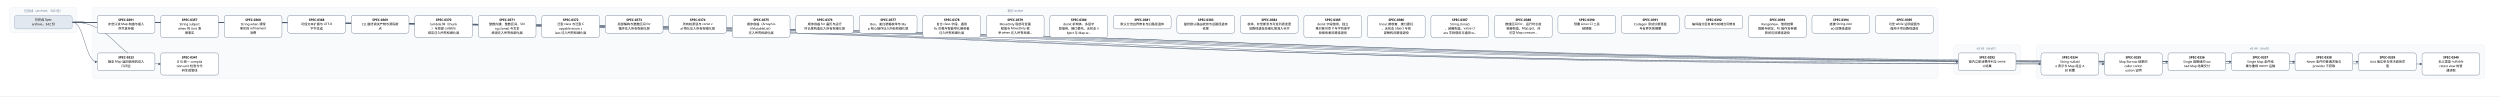
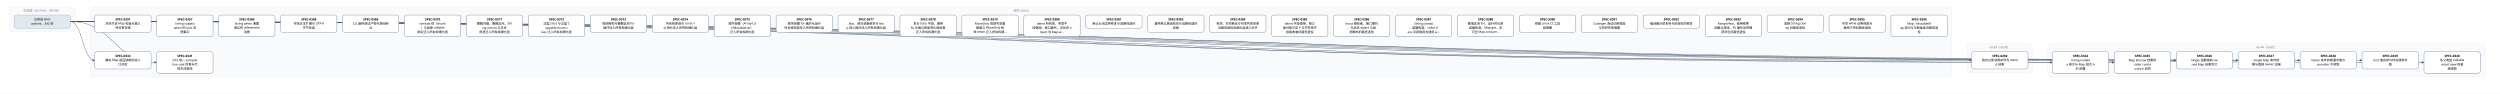
- <svg xmlns="http://www.w3.org/2000/svg" width="10392" height="400" viewBox="0 0 10392 400" font-family="PingFang SC, Microsoft YaHei, sans-serif">
+ <svg xmlns="http://www.w3.org/2000/svg" width="10656" height="400" viewBox="0 0 10656 400" font-family="PingFang SC, Microsoft YaHei, sans-serif">
  <defs>
    <marker id="arrow" viewBox="0 0 10 10" refX="9" refY="5" markerWidth="7" markerHeight="7" orient="auto-start-reverse">
      <path d="M0,0 L10,5 L0,10 z" fill="#475569" />
    </marker>
  </defs>
-   <rect width="10392" height="400" fill="#ffffff" />
+   <rect width="10656" height="400" fill="#ffffff" />
  <rect x="40" y="30" width="280" height="106" rx="12" fill="#f8fafc" stroke="#e2e8f0" />
  <text x="180" y="50" text-anchor="middle" font-size="13" fill="#64748b">已完成（archive，342 份）</text>
-   <rect x="384" y="30" width="7672" height="298" rx="12" fill="#f8fafc" stroke="#e2e8f0" />
-   <text x="4220" y="50" text-anchor="middle" font-size="13" fill="#64748b">现行 active</text>
-   <rect x="8120" y="186" width="280" height="124" rx="12" fill="#f8fafc" stroke="#e2e8f0" />
-   <text x="8260" y="206" text-anchor="middle" font-size="13" fill="#64748b">v0.43（draft）</text>
-   <rect x="8464" y="186" width="1864" height="142" rx="12" fill="#f8fafc" stroke="#e2e8f0" />
-   <text x="9396" y="206" text-anchor="middle" font-size="13" fill="#64748b">v0.44（draft）</text>
-   <path d="M 300 92 C 4220 92, 4220 257, 8140 257" fill="none" stroke="#475569" stroke-width="1.5" marker-end="url(#arrow)" />
+   <rect x="384" y="30" width="7936" height="298" rx="12" fill="#f8fafc" stroke="#e2e8f0" />
+   <text x="4352" y="50" text-anchor="middle" font-size="13" fill="#64748b">现行 active</text>
+   <rect x="8384" y="186" width="280" height="124" rx="12" fill="#f8fafc" stroke="#e2e8f0" />
+   <text x="8524" y="206" text-anchor="middle" font-size="13" fill="#64748b">v0.43（draft）</text>
+   <rect x="8728" y="186" width="1864" height="142" rx="12" fill="#f8fafc" stroke="#e2e8f0" />
+   <text x="9660" y="206" text-anchor="middle" font-size="13" fill="#64748b">v0.44（draft）</text>
+   <path d="M 300 92 C 4352 92, 4352 257, 8404 257" fill="none" stroke="#475569" stroke-width="1.5" marker-end="url(#arrow)" />
  <path d="M 300 92 C 352 92, 352 257, 404 257" fill="none" stroke="#475569" stroke-width="1.5" marker-end="url(#arrow)" />
-   <path d="M 300 92 C 4392 92, 4392 266, 8484 266" fill="none" stroke="#475569" stroke-width="1.5" marker-end="url(#arrow)" />
  <path d="M 300 92 C 4524 92, 4524 266, 8748 266" fill="none" stroke="#475569" stroke-width="1.5" marker-end="url(#arrow)" />
-   <path d="M 300 92 C 4656 92, 4656 257, 9012 257" fill="none" stroke="#475569" stroke-width="1.5" marker-end="url(#arrow)" />
+   <path d="M 300 92 C 4656 92, 4656 266, 9012 266" fill="none" stroke="#475569" stroke-width="1.5" marker-end="url(#arrow)" />
  <path d="M 300 92 C 4788 92, 4788 257, 9276 257" fill="none" stroke="#475569" stroke-width="1.5" marker-end="url(#arrow)" />
  <path d="M 300 92 C 4920 92, 4920 257, 9540 257" fill="none" stroke="#475569" stroke-width="1.5" marker-end="url(#arrow)" />
  <path d="M 300 92 C 5052 92, 5052 257, 9804 257" fill="none" stroke="#475569" stroke-width="1.5" marker-end="url(#arrow)" />
-   <path d="M 300 92 C 5184 92, 5184 266, 10068 266" fill="none" stroke="#475569" stroke-width="1.5" marker-end="url(#arrow)" />
+   <path d="M 300 92 C 5184 92, 5184 257, 10068 257" fill="none" stroke="#475569" stroke-width="1.5" marker-end="url(#arrow)" />
+   <path d="M 300 92 C 5316 92, 5316 266, 10332 266" fill="none" stroke="#475569" stroke-width="1.5" marker-end="url(#arrow)" />
  <path d="M 300 92 C 484 92, 484 266, 668 266" fill="none" stroke="#475569" stroke-width="1.5" marker-end="url(#arrow)" />
  <rect x="404" y="64" width="240" height="74" rx="10" fill="#ffffff" stroke="#64748b" stroke-width="1.5" />
  <text x="524" y="87" text-anchor="middle" font-size="13" font-weight="600">SPEC-0291</text>
  <text x="524" y="105" text-anchor="middle" font-size="13">非空只读 Map 构造与插入</text>
  <text x="524" y="123" text-anchor="middle" font-size="13">序共享存储</text>
-   <rect x="8140" y="220" width="240" height="74" rx="10" fill="#ffffff" stroke="#64748b" stroke-width="1.5" />
-   <text x="8260" y="243" text-anchor="middle" font-size="13" font-weight="600">SPEC-0292</text>
-   <text x="8260" y="261" text-anchor="middle" font-size="13">链内立即消费序列与 owne</text>
-   <text x="8260" y="279" text-anchor="middle" font-size="13">d 结果</text>
+   <rect x="8404" y="220" width="240" height="74" rx="10" fill="#ffffff" stroke="#64748b" stroke-width="1.5" />
+   <text x="8524" y="243" text-anchor="middle" font-size="13" font-weight="600">SPEC-0292</text>
+   <text x="8524" y="261" text-anchor="middle" font-size="13">链内立即消费序列与 owne</text>
+   <text x="8524" y="279" text-anchor="middle" font-size="13">d 结果</text>
  <rect x="404" y="220" width="240" height="74" rx="10" fill="#ffffff" stroke="#64748b" stroke-width="1.5" />
  <text x="524" y="243" text-anchor="middle" font-size="13" font-weight="600">SPEC-0333</text>
  <text x="524" y="261" text-anchor="middle" font-size="13">静态 Map 返回调用的双入</text>
  <text x="524" y="279" text-anchor="middle" font-size="13">口闭合</text>
-   <rect x="8484" y="220" width="240" height="92" rx="10" fill="#ffffff" stroke="#64748b" stroke-width="1.5" />
-   <text x="8604" y="243" text-anchor="middle" font-size="13" font-weight="600">SPEC-0334</text>
-   <text x="8604" y="261" text-anchor="middle" font-size="13">String nullabl</text>
-   <text x="8604" y="279" text-anchor="middle" font-size="13">e 表示与 Map 组合 A</text>
-   <text x="8604" y="297" text-anchor="middle" font-size="13">BI 前置</text>
  <rect x="8748" y="220" width="240" height="92" rx="10" fill="#ffffff" stroke="#64748b" stroke-width="1.5" />
-   <text x="8868" y="243" text-anchor="middle" font-size="13" font-weight="600">SPEC-0335</text>
-   <text x="8868" y="261" text-anchor="middle" font-size="13">Map Borrow 结果的</text>
-   <text x="8868" y="279" text-anchor="middle" font-size="13"> caller contin</text>
-   <text x="8868" y="297" text-anchor="middle" font-size="13">uation 证明</text>
-   <rect x="9012" y="220" width="240" height="74" rx="10" fill="#ffffff" stroke="#64748b" stroke-width="1.5" />
-   <text x="9132" y="243" text-anchor="middle" font-size="13" font-weight="600">SPEC-0336</text>
-   <text x="9132" y="261" text-anchor="middle" font-size="13">Single 函数值的 ow</text>
-   <text x="9132" y="279" text-anchor="middle" font-size="13">ned Map 结果交付</text>
+   <text x="8868" y="243" text-anchor="middle" font-size="13" font-weight="600">SPEC-0334</text>
+   <text x="8868" y="261" text-anchor="middle" font-size="13">String nullabl</text>
+   <text x="8868" y="279" text-anchor="middle" font-size="13">e 表示与 Map 组合 A</text>
+   <text x="8868" y="297" text-anchor="middle" font-size="13">BI 前置</text>
+   <rect x="9012" y="220" width="240" height="92" rx="10" fill="#ffffff" stroke="#64748b" stroke-width="1.5" />
+   <text x="9132" y="243" text-anchor="middle" font-size="13" font-weight="600">SPEC-0335</text>
+   <text x="9132" y="261" text-anchor="middle" font-size="13">Map Borrow 结果的</text>
+   <text x="9132" y="279" text-anchor="middle" font-size="13"> caller contin</text>
+   <text x="9132" y="297" text-anchor="middle" font-size="13">uation 证明</text>
  <rect x="9276" y="220" width="240" height="74" rx="10" fill="#ffffff" stroke="#64748b" stroke-width="1.5" />
-   <text x="9396" y="243" text-anchor="middle" font-size="13" font-weight="600">SPEC-0337</text>
-   <text x="9396" y="261" text-anchor="middle" font-size="13">Single Map 条件结</text>
-   <text x="9396" y="279" text-anchor="middle" font-size="13">果与重绑 owner 运输</text>
+   <text x="9396" y="243" text-anchor="middle" font-size="13" font-weight="600">SPEC-0336</text>
+   <text x="9396" y="261" text-anchor="middle" font-size="13">Single 函数值的 ow</text>
+   <text x="9396" y="279" text-anchor="middle" font-size="13">ned Map 结果交付</text>
  <rect x="9540" y="220" width="240" height="74" rx="10" fill="#ffffff" stroke="#64748b" stroke-width="1.5" />
-   <text x="9660" y="243" text-anchor="middle" font-size="13" font-weight="600">SPEC-0338</text>
-   <text x="9660" y="261" text-anchor="middle" font-size="13">Never 条件的普通求值与</text>
-   <text x="9660" y="279" text-anchor="middle" font-size="13"> provider 不获取</text>
+   <text x="9660" y="243" text-anchor="middle" font-size="13" font-weight="600">SPEC-0337</text>
+   <text x="9660" y="261" text-anchor="middle" font-size="13">Single Map 条件结</text>
+   <text x="9660" y="279" text-anchor="middle" font-size="13">果与重绑 owner 运输</text>
  <rect x="9804" y="220" width="240" height="74" rx="10" fill="#ffffff" stroke="#64748b" stroke-width="1.5" />
-   <text x="9924" y="243" text-anchor="middle" font-size="13" font-weight="600">SPEC-0339</text>
-   <text x="9924" y="261" text-anchor="middle" font-size="13">Unit 值实参与待决调用求</text>
-   <text x="9924" y="279" text-anchor="middle" font-size="13">值</text>
-   <rect x="10068" y="220" width="240" height="92" rx="10" fill="#ffffff" stroke="#64748b" stroke-width="1.5" />
-   <text x="10188" y="243" text-anchor="middle" font-size="13" font-weight="600">SPEC-0340</text>
-   <text x="10188" y="261" text-anchor="middle" font-size="13">名义类型 nullable </text>
-   <text x="10188" y="279" text-anchor="middle" font-size="13">retest view 的普</text>
-   <text x="10188" y="297" text-anchor="middle" font-size="13">通读取</text>
+   <text x="9924" y="243" text-anchor="middle" font-size="13" font-weight="600">SPEC-0338</text>
+   <text x="9924" y="261" text-anchor="middle" font-size="13">Never 条件的普通求值与</text>
+   <text x="9924" y="279" text-anchor="middle" font-size="13"> provider 不获取</text>
+   <rect x="10068" y="220" width="240" height="74" rx="10" fill="#ffffff" stroke="#64748b" stroke-width="1.5" />
+   <text x="10188" y="243" text-anchor="middle" font-size="13" font-weight="600">SPEC-0339</text>
+   <text x="10188" y="261" text-anchor="middle" font-size="13">Unit 值实参与待决调用求</text>
+   <text x="10188" y="279" text-anchor="middle" font-size="13">值</text>
+   <rect x="10332" y="220" width="240" height="92" rx="10" fill="#ffffff" stroke="#64748b" stroke-width="1.5" />
+   <text x="10452" y="243" text-anchor="middle" font-size="13" font-weight="600">SPEC-0340</text>
+   <text x="10452" y="261" text-anchor="middle" font-size="13">名义类型 nullable </text>
+   <text x="10452" y="279" text-anchor="middle" font-size="13">retest view 的普</text>
+   <text x="10452" y="297" text-anchor="middle" font-size="13">通读取</text>
  <rect x="668" y="220" width="240" height="92" rx="10" fill="#ffffff" stroke="#64748b" stroke-width="1.5" />
  <text x="788" y="243" text-anchor="middle" font-size="13" font-weight="600">SPEC-0341</text>
  <text x="788" y="261" text-anchor="middle" font-size="13">D10 统一 compila</text>
  <text x="788" y="279" text-anchor="middle" font-size="13">tion-unit 检查与代</text>
  <text x="788" y="297" text-anchor="middle" font-size="13">码生成管线</text>
  <rect x="668" y="64" width="240" height="92" rx="10" fill="#ffffff" stroke="#64748b" stroke-width="1.5" />
  <text x="788" y="87" text-anchor="middle" font-size="13" font-weight="600">SPEC-0357</text>
  <text x="788" y="105" text-anchor="middle" font-size="13">String subject</text>
  <text x="788" y="123" text-anchor="middle" font-size="13"> when 的 Unit 清</text>
  <text x="788" y="141" text-anchor="middle" font-size="13">理事实</text>
  <rect x="932" y="64" width="240" height="92" rx="10" fill="#ffffff" stroke="#64748b" stroke-width="1.5" />
  <text x="1052" y="87" text-anchor="middle" font-size="13" font-weight="600">SPEC-0360</text>
  <text x="1052" y="105" text-anchor="middle" font-size="13">String when 清理</text>
  <text x="1052" y="123" text-anchor="middle" font-size="13">事实的 refinement</text>
  <text x="1052" y="141" text-anchor="middle" font-size="13"> 消费</text>
  <rect x="1196" y="64" width="240" height="74" rx="10" fill="#ffffff" stroke="#64748b" stroke-width="1.5" />
  <text x="1316" y="87" text-anchor="middle" font-size="13" font-weight="600">SPEC-0368</text>
  <text x="1316" y="105" text-anchor="middle" font-size="13">可信文本扩展与 UTF-8 </text>
  <text x="1316" y="123" text-anchor="middle" font-size="13">字节往返</text>
  <rect x="1460" y="64" width="240" height="74" rx="10" fill="#ffffff" stroke="#64748b" stroke-width="1.5" />
  <text x="1580" y="87" text-anchor="middle" font-size="13" font-weight="600">SPEC-0369</text>
  <text x="1580" y="105" text-anchor="middle" font-size="13">CLI 最终调试产物与源码断</text>
  <text x="1580" y="123" text-anchor="middle" font-size="13">点</text>
  <rect x="1724" y="64" width="240" height="92" rx="10" fill="#ffffff" stroke="#64748b" stroke-width="1.5" />
  <text x="1844" y="87" text-anchor="middle" font-size="13" font-weight="600">SPEC-0370</text>
  <text x="1844" y="105" text-anchor="middle" font-size="13">lambda 体（thunk</text>
  <text x="1844" y="123" text-anchor="middle" font-size="13">）与局部 callable </text>
  <text x="1844" y="141" text-anchor="middle" font-size="13">绑定迁入所有权细化层</text>
  <rect x="1988" y="64" width="240" height="92" rx="10" fill="#ffffff" stroke="#64748b" stroke-width="1.5" />
  <text x="2108" y="87" text-anchor="middle" font-size="13" font-weight="600">SPEC-0371</text>
  <text x="2108" y="105" text-anchor="middle" font-size="13">整数内建、整数区间、Stri</text>
  <text x="2108" y="123" text-anchor="middle" font-size="13">ng.clone() 与文本</text>
  <text x="2108" y="141" text-anchor="middle" font-size="13">原语迁入所有权细化层</text>
  <rect x="2252" y="64" width="240" height="92" rx="10" fill="#ffffff" stroke="#64748b" stroke-width="1.5" />
  <text x="2372" y="87" text-anchor="middle" font-size="13" font-weight="600">SPEC-0372</text>
  <text x="2372" y="105" text-anchor="middle" font-size="13">泛型 class 与泛型 C</text>
  <text x="2372" y="123" text-anchor="middle" font-size="13">opyable enum c</text>
  <text x="2372" y="141" text-anchor="middle" font-size="13">lass 迁入所有权细化层</text>
  <rect x="2516" y="64" width="240" height="74" rx="10" fill="#ffffff" stroke="#64748b" stroke-width="1.5" />
  <text x="2636" y="87" text-anchor="middle" font-size="13" font-weight="600">SPEC-0373</text>
  <text x="2636" y="105" text-anchor="middle" font-size="13">局部解构与整数区间 for </text>
  <text x="2636" y="123" text-anchor="middle" font-size="13">循环迁入所有权细化层</text>
  <rect x="2780" y="64" width="240" height="74" rx="10" fill="#ffffff" stroke="#64748b" stroke-width="1.5" />
  <text x="2900" y="87" text-anchor="middle" font-size="13" font-weight="600">SPEC-0374</text>
  <text x="2900" y="105" text-anchor="middle" font-size="13">所有权原语与 const v</text>
  <text x="2900" y="123" text-anchor="middle" font-size="13">al 物化迁入所有权细化层</text>
  <rect x="3044" y="64" width="240" height="92" rx="10" fill="#ffffff" stroke="#64748b" stroke-width="1.5" />
  <text x="3164" y="87" text-anchor="middle" font-size="13" font-weight="600">SPEC-0375</text>
  <text x="3164" y="105" text-anchor="middle" font-size="13">顺序容器（Array/Lis</text>
  <text x="3164" y="123" text-anchor="middle" font-size="13">t/MutableList）</text>
  <text x="3164" y="141" text-anchor="middle" font-size="13">迁入所有权细化层</text>
  <rect x="3308" y="64" width="240" height="74" rx="10" fill="#ffffff" stroke="#64748b" stroke-width="1.5" />
  <text x="3428" y="87" text-anchor="middle" font-size="13" font-weight="600">SPEC-0376</text>
  <text x="3428" y="105" text-anchor="middle" font-size="13">顺序容器 for 遍历与运行</text>
  <text x="3428" y="123" text-anchor="middle" font-size="13">时长度构造迁入所有权细化层</text>
  <rect x="3572" y="64" width="240" height="74" rx="10" fill="#ffffff" stroke="#64748b" stroke-width="1.5" />
  <text x="3692" y="87" text-anchor="middle" font-size="13" font-weight="600">SPEC-0377</text>
  <text x="3692" y="105" text-anchor="middle" font-size="13">Box、递归装箱枚举与 Ma</text>
  <text x="3692" y="123" text-anchor="middle" font-size="13">p 核心操作迁入所有权细化层</text>
  <rect x="3836" y="64" width="240" height="92" rx="10" fill="#ffffff" stroke="#64748b" stroke-width="1.5" />
  <text x="3956" y="87" text-anchor="middle" font-size="13" font-weight="600">SPEC-0378</text>
  <text x="3956" y="105" text-anchor="middle" font-size="13">复合 class 字段、通用</text>
  <text x="3956" y="123" text-anchor="middle" font-size="13"> Rc 负载与智能窄化接收者</text>
  <text x="3956" y="141" text-anchor="middle" font-size="13">迁入所有权细化层</text>
  <rect x="4100" y="64" width="240" height="92" rx="10" fill="#ffffff" stroke="#64748b" stroke-width="1.5" />
  <text x="4220" y="87" text-anchor="middle" font-size="13" font-weight="600">SPEC-0379</text>
  <text x="4220" y="105" text-anchor="middle" font-size="13">MoveOnly 局部可变重</text>
  <text x="4220" y="123" text-anchor="middle" font-size="13">赋值与 MoveOnly 枚</text>
  <text x="4220" y="141" text-anchor="middle" font-size="13">举 when 迁入所有权细…</text>
  <rect x="4364" y="64" width="240" height="92" rx="10" fill="#ffffff" stroke="#64748b" stroke-width="1.5" />
  <text x="4484" y="87" text-anchor="middle" font-size="13" font-weight="600">SPEC-0380</text>
  <text x="4484" y="105" text-anchor="middle" font-size="13">deinit 析构体、多层字</text>
  <text x="4484" y="123" text-anchor="middle" font-size="13">段借用、接口委托、无状态 o</text>
  <text x="4484" y="141" text-anchor="middle" font-size="13">bject 与 Map.w…</text>
  <rect x="4628" y="64" width="240" height="56" rx="10" fill="#ffffff" stroke="#64748b" stroke-width="1.5" />
  <text x="4748" y="87" text-anchor="middle" font-size="13" font-weight="600">SPEC-0381</text>
  <text x="4748" y="105" text-anchor="middle" font-size="13">默认分流边界修复与旧路径退休</text>
  <rect x="4892" y="64" width="240" height="74" rx="10" fill="#ffffff" stroke="#64748b" stroke-width="1.5" />
  <text x="5012" y="87" text-anchor="middle" font-size="13" font-weight="600">SPEC-0383</text>
  <text x="5012" y="105" text-anchor="middle" font-size="13">最终默认路由收敛与旧路径退休</text>
  <text x="5012" y="123" text-anchor="middle" font-size="13">收尾</text>
  <rect x="5156" y="64" width="240" height="74" rx="10" fill="#ffffff" stroke="#64748b" stroke-width="1.5" />
  <text x="5276" y="87" text-anchor="middle" font-size="13" font-weight="600">SPEC-0384</text>
  <text x="5276" y="105" text-anchor="middle" font-size="13">枚举、非空断言与可变列表变更</text>
  <text x="5276" y="123" text-anchor="middle" font-size="13">旧路径退役及细化层准入补齐</text>
  <rect x="5420" y="64" width="240" height="92" rx="10" fill="#ffffff" stroke="#64748b" stroke-width="1.5" />
  <text x="5540" y="87" text-anchor="middle" font-size="13" font-weight="600">SPEC-0385</text>
  <text x="5540" y="105" text-anchor="middle" font-size="13">deinit 字段借用、独立</text>
  <text x="5540" y="123" text-anchor="middle" font-size="13">堆对象可空 if 与字符串字</text>
  <text x="5540" y="141" text-anchor="middle" font-size="13">段接收者旧路径退役</text>
  <rect x="5684" y="64" width="240" height="92" rx="10" fill="#ffffff" stroke="#64748b" stroke-width="1.5" />
  <text x="5804" y="87" text-anchor="middle" font-size="13" font-weight="600">SPEC-0386</text>
  <text x="5804" y="105" text-anchor="middle" font-size="13">Inout 接收者、接口委托</text>
  <text x="5804" y="123" text-anchor="middle" font-size="13">、无状态 object 与局</text>
  <text x="5804" y="141" text-anchor="middle" font-size="13">部解构旧路径退役</text>
  <rect x="5948" y="64" width="240" height="92" rx="10" fill="#ffffff" stroke="#64748b" stroke-width="1.5" />
  <text x="6068" y="87" text-anchor="middle" font-size="13" font-weight="600">SPEC-0387</text>
  <text x="6068" y="105" text-anchor="middle" font-size="13">String.clone()</text>
  <text x="6068" y="123" text-anchor="middle" font-size="13">、装箱构造、value cl</text>
  <text x="6068" y="141" text-anchor="middle" font-size="13">ass 字段借用与通用 w…</text>
  <rect x="6212" y="64" width="240" height="92" rx="10" fill="#ffffff" stroke="#64748b" stroke-width="1.5" />
  <text x="6332" y="87" text-anchor="middle" font-size="13" font-weight="600">SPEC-0388</text>
  <text x="6332" y="105" text-anchor="middle" font-size="13">数值区间 for、运行时长度</text>
  <text x="6332" y="123" text-anchor="middle" font-size="13">容器构造、Map.get、非</text>
  <text x="6332" y="141" text-anchor="middle" font-size="13">可空 Map.consum…</text>
  <rect x="6476" y="64" width="240" height="74" rx="10" fill="#ffffff" stroke="#64748b" stroke-width="1.5" />
  <text x="6596" y="87" text-anchor="middle" font-size="13" font-weight="600">SPEC-0390</text>
  <text x="6596" y="105" text-anchor="middle" font-size="13">预置 Linux CI 工具</text>
  <text x="6596" y="123" text-anchor="middle" font-size="13">链镜像</text>
  <rect x="6740" y="64" width="240" height="74" rx="10" fill="#ffffff" stroke="#64748b" stroke-width="1.5" />
  <text x="6860" y="87" text-anchor="middle" font-size="13" font-weight="600">SPEC-0391</text>
  <text x="6860" y="105" text-anchor="middle" font-size="13">Codegen 测试诊断落盘</text>
  <text x="6860" y="123" text-anchor="middle" font-size="13">与有界失败摘要</text>
  <rect x="7004" y="64" width="240" height="56" rx="10" fill="#ffffff" stroke="#64748b" stroke-width="1.5" />
  <text x="7124" y="87" text-anchor="middle" font-size="13" font-weight="600">SPEC-0392</text>
  <text x="7124" y="105" text-anchor="middle" font-size="13">编译器分层复审与前端合同修复</text>
  <rect x="7268" y="64" width="240" height="92" rx="10" fill="#ffffff" stroke="#64748b" stroke-width="1.5" />
  <text x="7388" y="87" text-anchor="middle" font-size="13" font-weight="600">SPEC-0393</text>
  <text x="7388" y="105" text-anchor="middle" font-size="13">RangeView、借用结果</text>
  <text x="7388" y="123" text-anchor="middle" font-size="13">函数与绑定、Rc 操作及带捕</text>
  <text x="7388" y="141" text-anchor="middle" font-size="13">获闭包旧路径退役</text>
  <rect x="7532" y="64" width="240" height="74" rx="10" fill="#ffffff" stroke="#64748b" stroke-width="1.5" />
  <text x="7652" y="87" text-anchor="middle" font-size="13" font-weight="600">SPEC-0394</text>
  <text x="7652" y="105" text-anchor="middle" font-size="13">直接 String.clon</text>
  <text x="7652" y="123" text-anchor="middle" font-size="13">e() 旧路径退役</text>
  <rect x="7796" y="64" width="240" height="74" rx="10" fill="#ffffff" stroke="#64748b" stroke-width="1.5" />
  <text x="7916" y="87" text-anchor="middle" font-size="13" font-weight="600">SPEC-0395</text>
  <text x="7916" y="105" text-anchor="middle" font-size="13">可空 while 证明视图与</text>
  <text x="7916" y="123" text-anchor="middle" font-size="13">借用子项旧路径退役</text>
+   <rect x="8060" y="64" width="240" height="92" rx="10" fill="#ffffff" stroke="#64748b" stroke-width="1.5" />
+   <text x="8180" y="87" text-anchor="middle" font-size="13" font-weight="600">SPEC-0396</text>
+   <text x="8180" y="105" text-anchor="middle" font-size="13">Map / MutableM</text>
+   <text x="8180" y="123" text-anchor="middle" font-size="13">ap 迭代与关联延续旧路径退</text>
+   <text x="8180" y="141" text-anchor="middle" font-size="13">役</text>
  <rect x="60" y="64" width="240" height="56" rx="10" fill="#e2e8f0" stroke="#94a3b8" stroke-width="1.5" />
  <text x="180" y="87" text-anchor="middle" font-size="13">已完成 Spec</text>
  <text x="180" y="105" text-anchor="middle" font-size="13">archive，342 份</text>
</svg>
